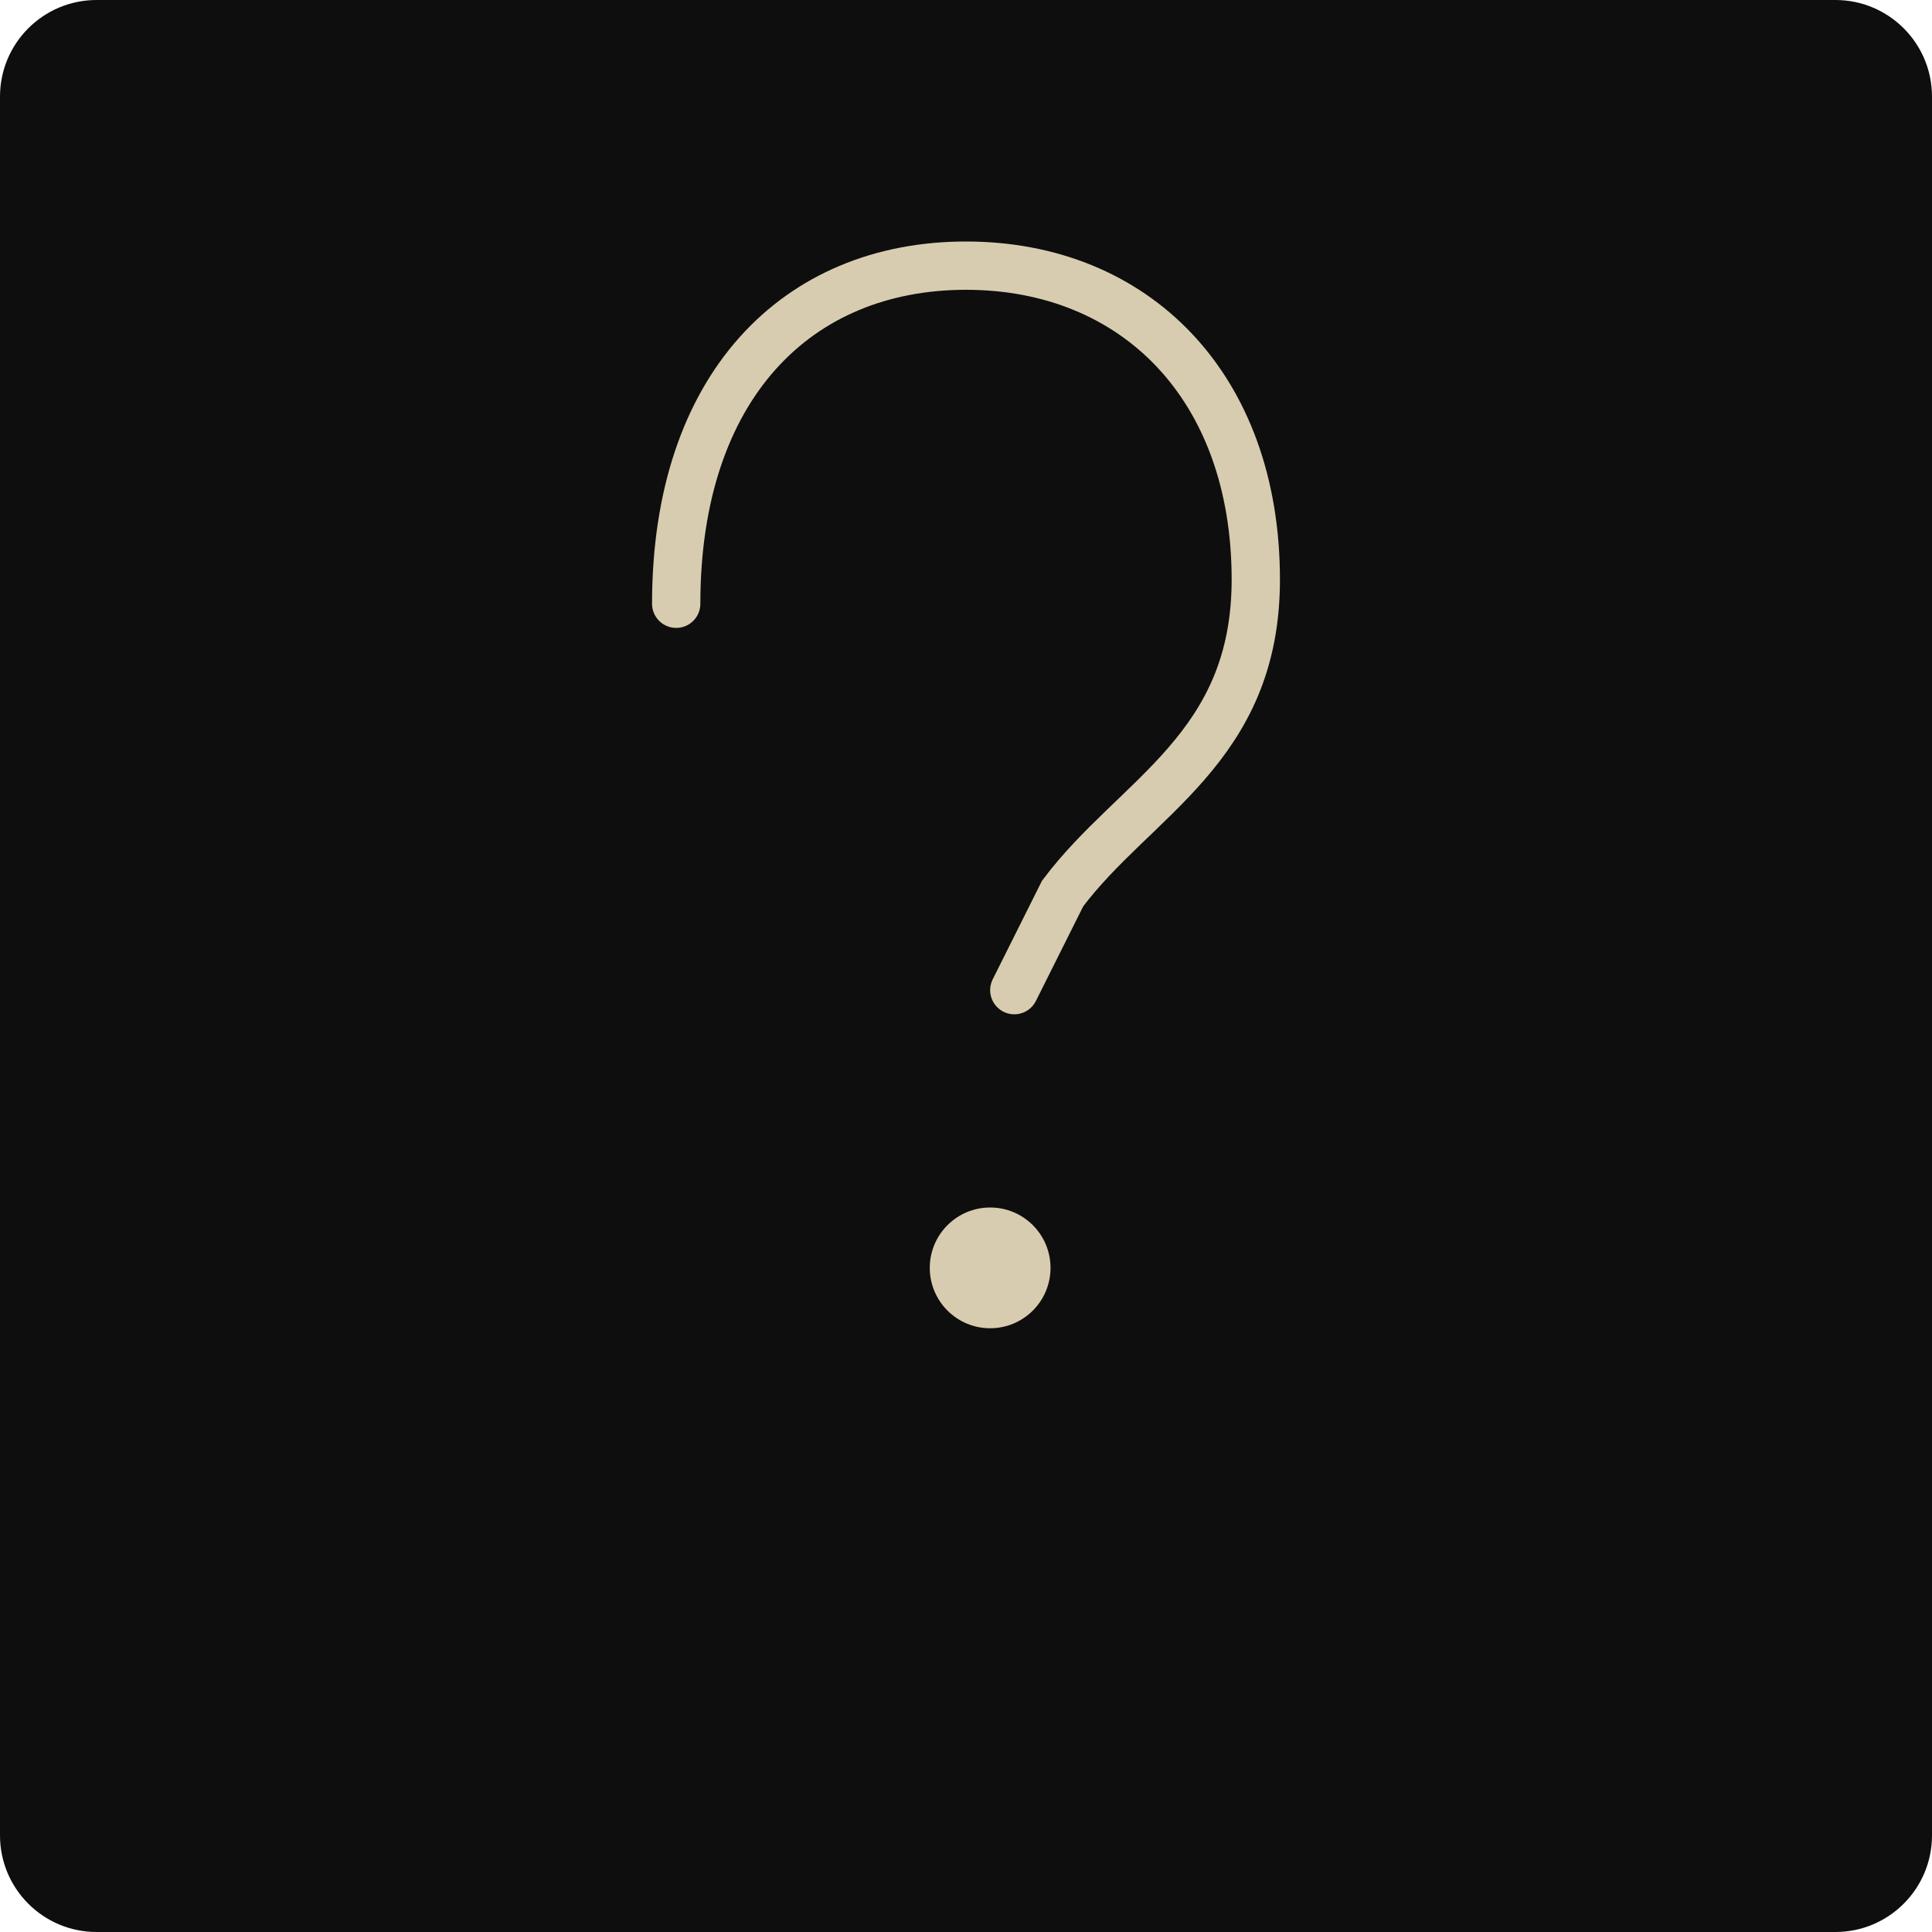
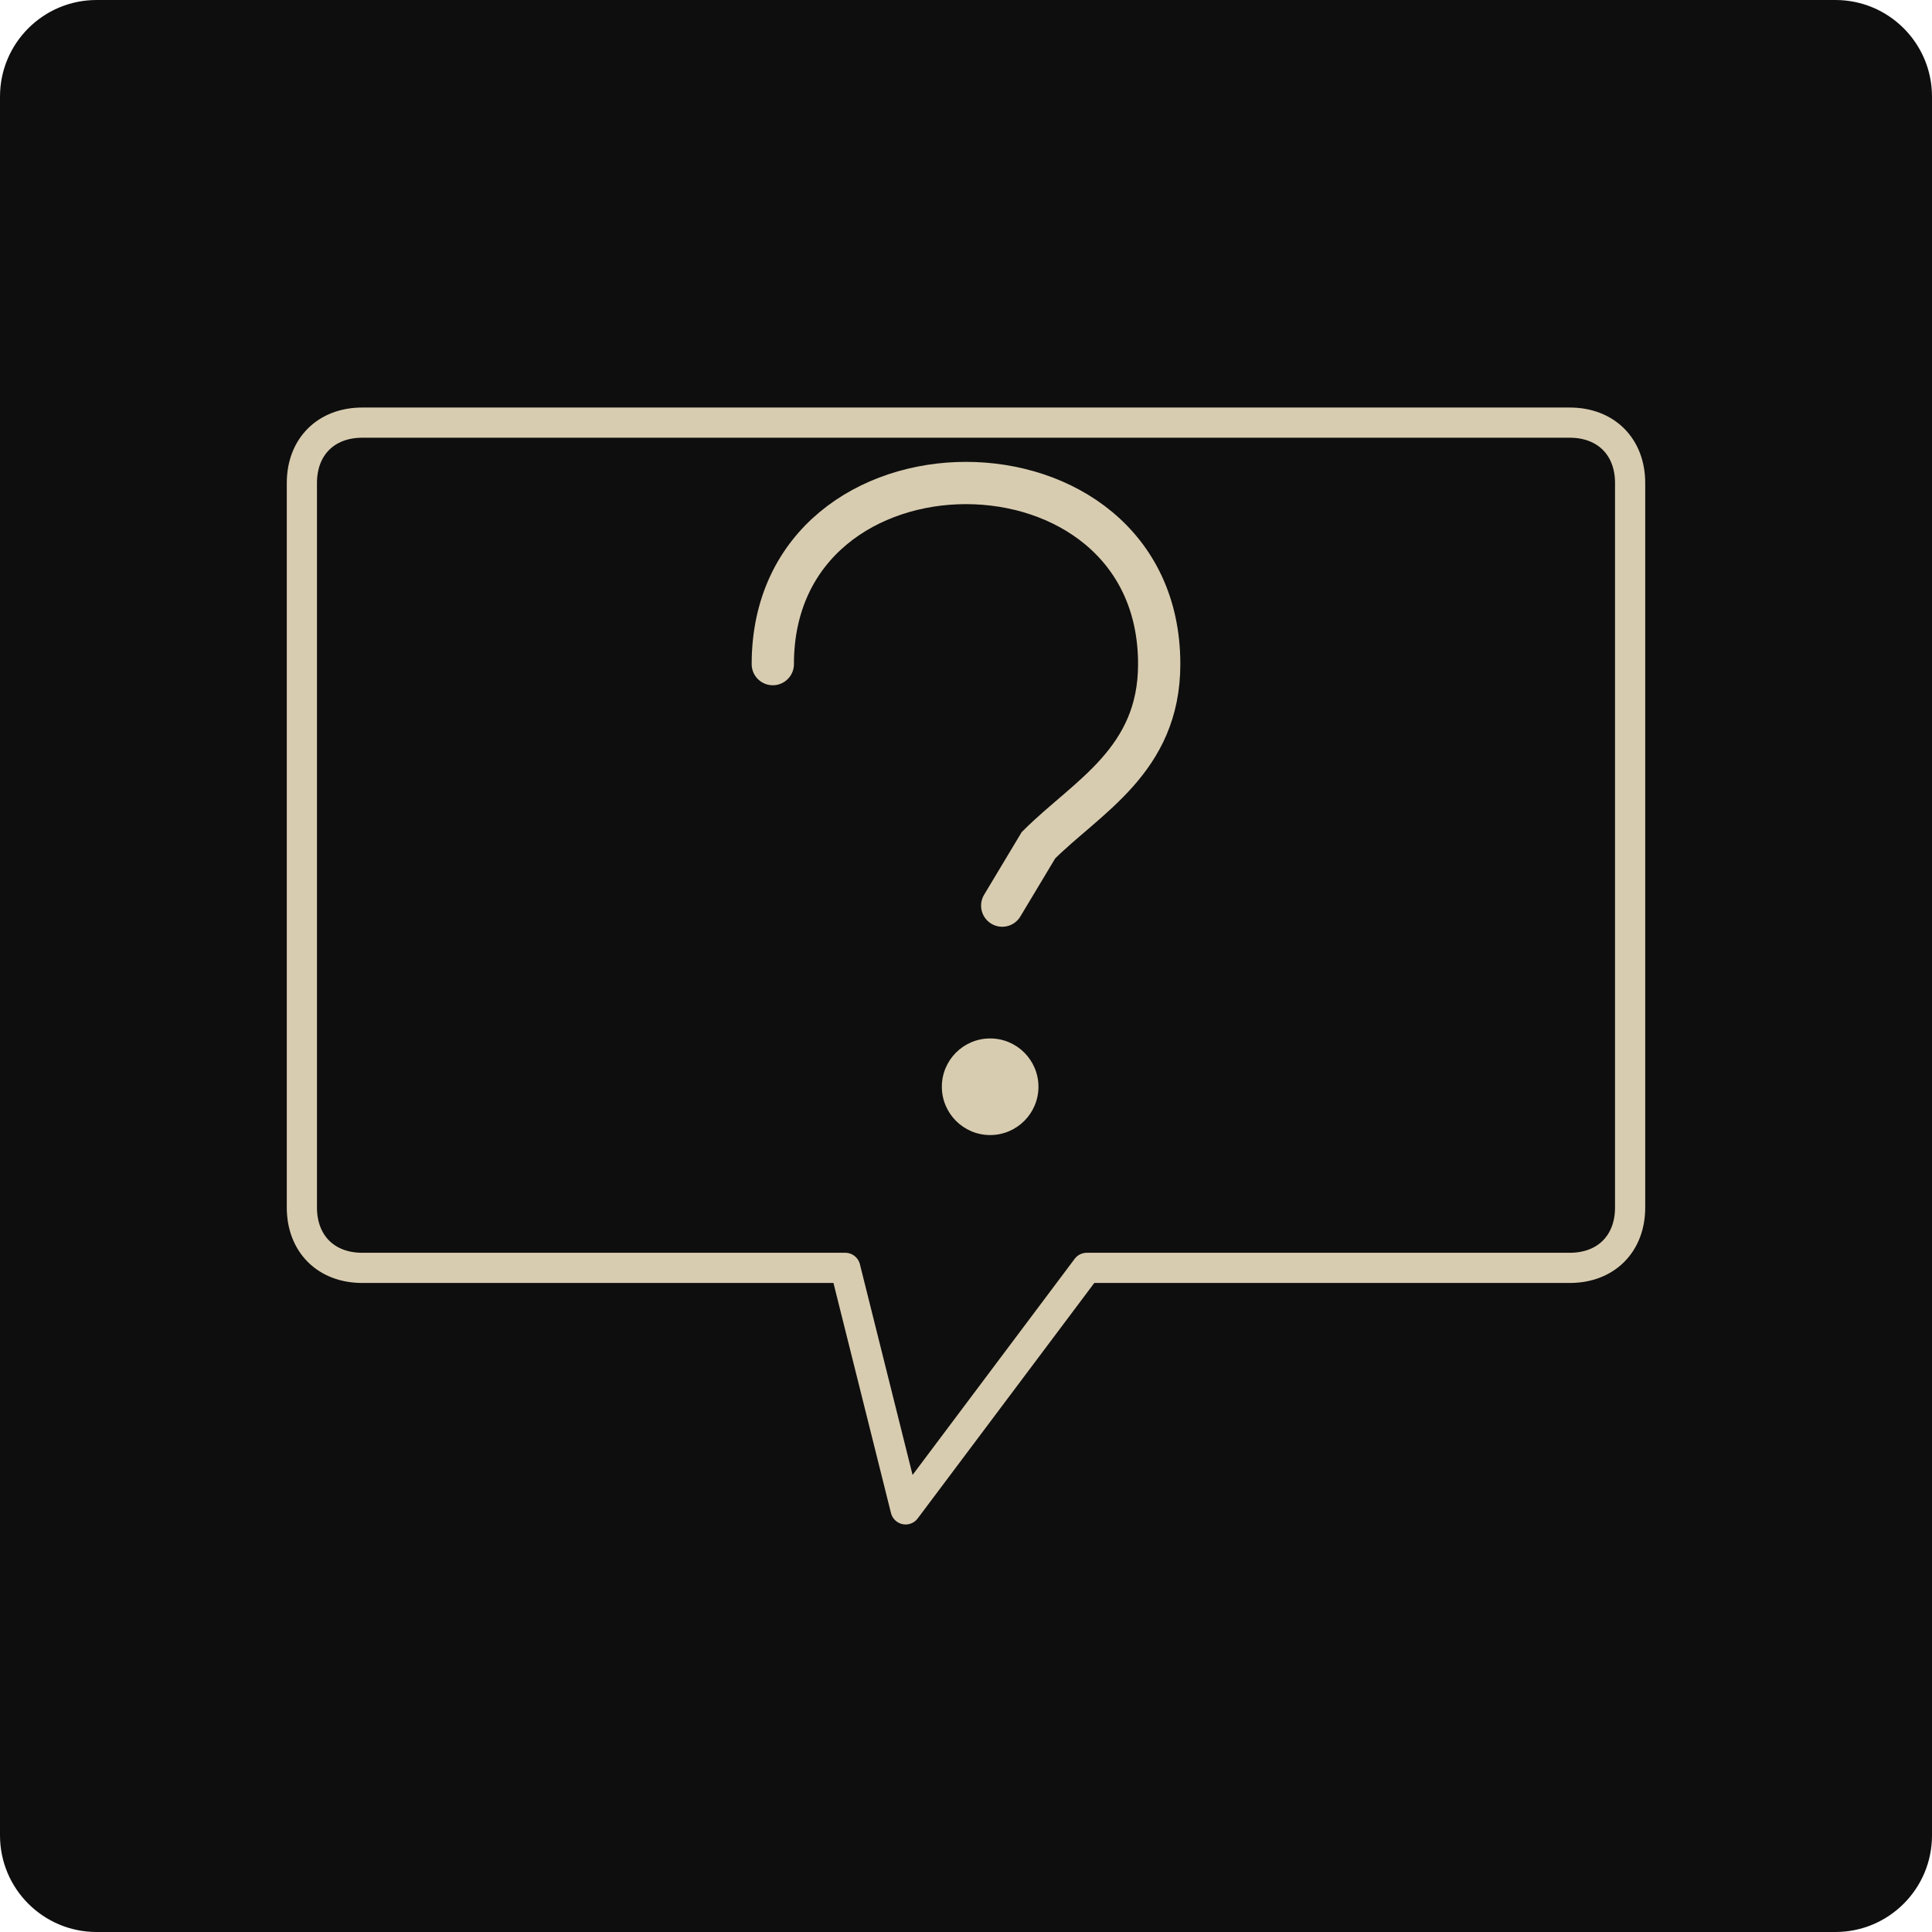
<svg xmlns="http://www.w3.org/2000/svg" viewBox="0 0 160 160" width="160" height="160">
  <rect width="160" height="160" rx="8" fill="#0e0e0e" />
-   <path d="M56 50 C56 32 66 22 80 22 C94 22 104 32 104 48 C104 62 94 66 88 74 L84 82" fill="none" stroke="#d8ccb0" stroke-width="4" stroke-linecap="round" />
-   <circle cx="82" cy="105" r="5" fill="#d8ccb0" />
+   <path d="M30 35 L130 35 C133 35 135 37 135 40 L135 100 C135 103 133 105 130 105 L90 105 L75 125 L70 105 L30 105 C27 105 25 103 25 100 L25 40 C25 37 27 35 30 35 Z" fill="none" stroke="#d8ccb0" stroke-width="2.5" stroke-linejoin="round" />
+   <path d="M64 55 C64 45 72 40 80 40 C88 40 96 45 96 55 C96 63 90 66 86 70 L83 75" fill="none" stroke="#d8ccb0" stroke-width="3.5" stroke-linecap="round" />
+   <circle cx="82" cy="90" r="4" fill="#d8ccb0" />
</svg>
